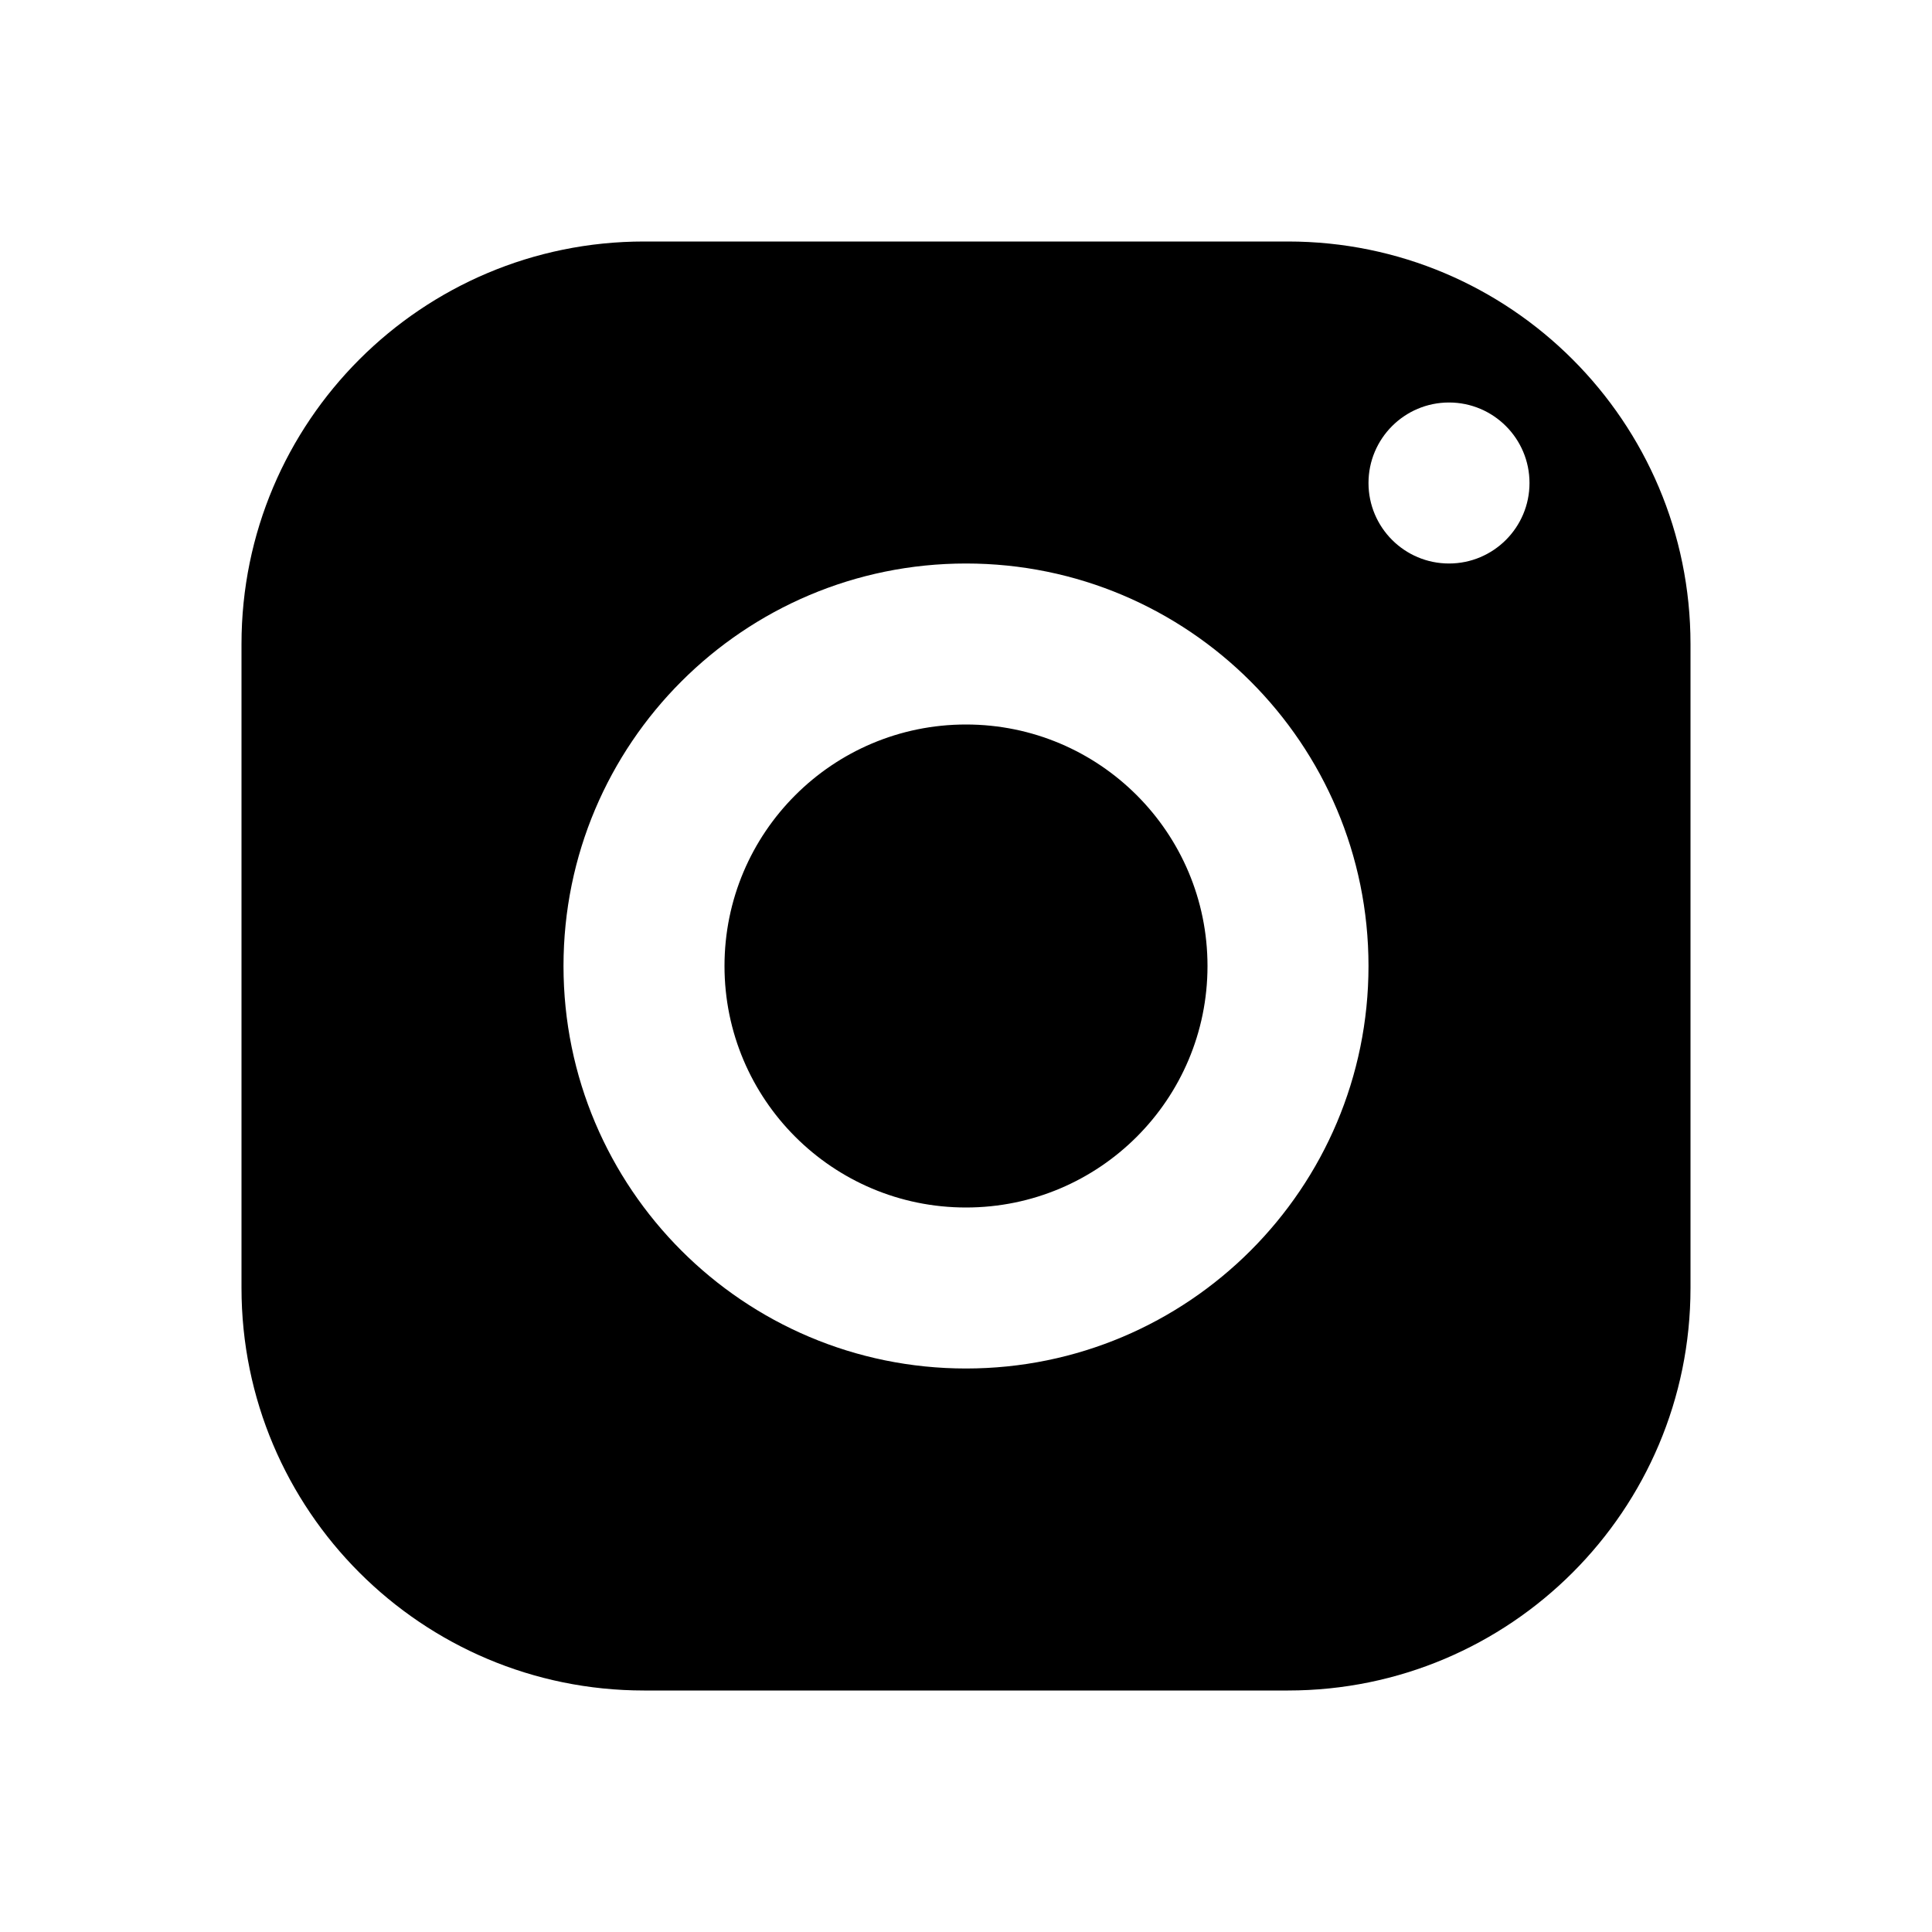
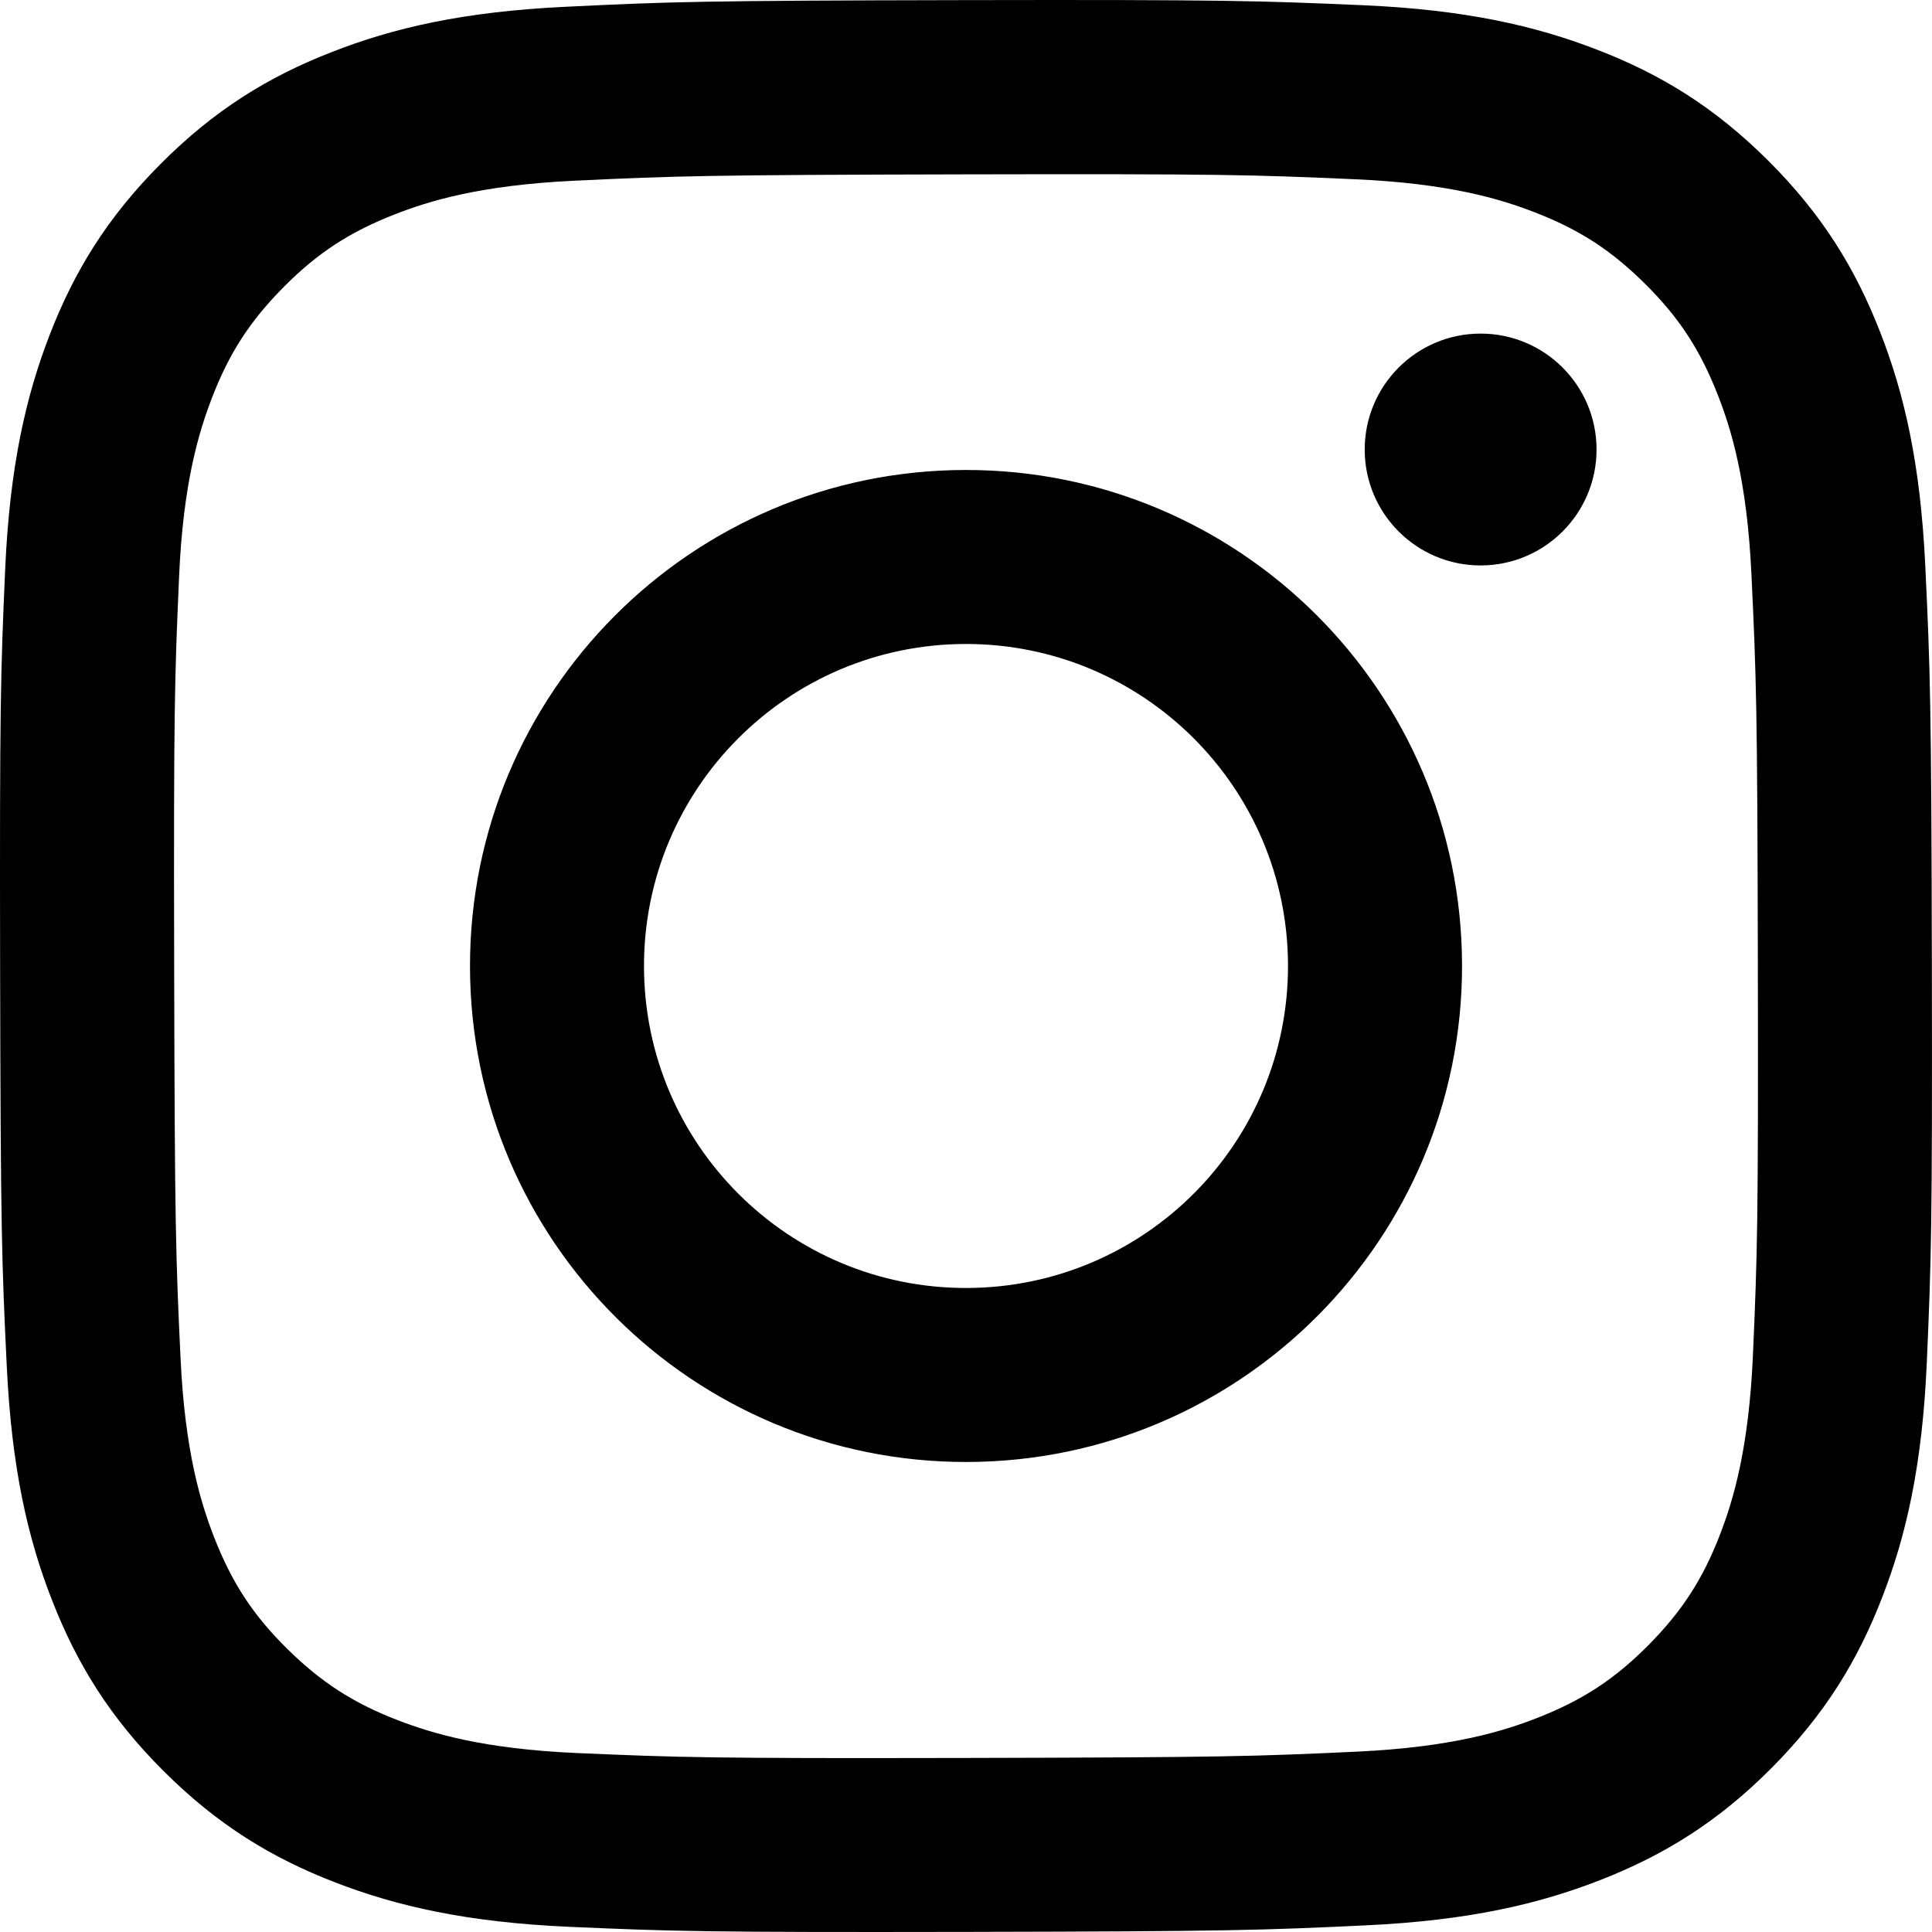
- <svg xmlns="http://www.w3.org/2000/svg" fill="#000000" viewBox="0 0 24 24" width="48px" height="48px">
-   <path d="M 8 3 C 5.239 3 3 5.239 3 8 L 3 16 C 3 18.761 5.239 21 8 21 L 16 21 C 18.761 21 21 18.761 21 16 L 21 8 C 21 5.239 18.761 3 16 3 L 8 3 z M 18 5 C 18.552 5 19 5.448 19 6 C 19 6.552 18.552 7 18 7 C 17.448 7 17 6.552 17 6 C 17 5.448 17.448 5 18 5 z M 12 7 C 14.761 7 17 9.239 17 12 C 17 14.761 14.761 17 12 17 C 9.239 17 7 14.761 7 12 C 7 9.239 9.239 7 12 7 z M 12 9 A 3 3 0 0 0 9 12 A 3 3 0 0 0 12 15 A 3 3 0 0 0 15 12 A 3 3 0 0 0 12 9 z" />
+ <svg xmlns="http://www.w3.org/2000/svg" id="Layer_1" data-name="Layer 1" viewBox="0 0 1000 1000">
+   <path d="M295.42,6c-53.2,2.51-89.53,11-121.29,23.48-32.87,12.81-60.73,30-88.45,57.82S40.89,143,28.17,175.92c-12.31,31.83-20.65,68.19-23,121.42S2.3,367.68,2.56,503.46,3.42,656.26,6,709.6c2.54,53.19,11,89.51,23.48,121.28,12.83,32.87,30,60.72,57.83,88.45S143,964.09,176,976.83c31.8,12.29,68.17,20.67,121.39,23s70.35,2.87,206.09,2.61,152.83-.86,206.16-3.39S799.1,988,830.88,975.58c32.87-12.86,60.74-30,88.45-57.84S964.1,862,976.81,829.06c12.32-31.8,20.69-68.17,23-121.35,2.33-53.37,2.88-70.41,2.62-206.17s-.87-152.78-3.4-206.1-11-89.53-23.47-121.32c-12.85-32.87-30-60.7-57.82-88.45S862,40.87,829.07,28.19c-31.82-12.31-68.17-20.7-121.39-23S637.33,2.3,501.54,2.56,348.75,3.4,295.42,6m5.84,903.88c-48.75-2.12-75.22-10.22-92.86-17-23.36-9-40-19.88-57.58-37.29s-28.38-34.11-37.5-57.42c-6.85-17.64-15.1-44.08-17.38-92.83-2.48-52.69-3-68.51-3.29-202s.22-149.29,2.53-202c2.08-48.71,10.23-75.21,17-92.84,9-23.39,19.84-40,37.29-57.57s34.1-28.39,57.43-37.51c17.62-6.88,44.06-15.06,92.79-17.38,52.73-2.5,68.53-3,202-3.29s149.31.21,202.06,2.53c48.71,2.12,75.22,10.19,92.83,17,23.37,9,40,19.81,57.57,37.29s28.4,34.07,37.52,57.45c6.89,17.57,15.07,44,17.37,92.76,2.51,52.73,3.08,68.54,3.32,202s-.23,149.31-2.54,202c-2.13,48.75-10.21,75.23-17,92.89-9,23.35-19.85,40-37.31,57.56s-34.09,28.38-57.43,37.5c-17.6,6.87-44.07,15.07-92.76,17.39-52.73,2.48-68.53,3-202.05,3.29s-149.27-.25-202-2.53m407.6-674.61a60,60,0,1,0,59.88-60.1,60,60,0,0,0-59.88,60.1M245.77,503c.28,141.8,115.44,256.49,257.21,256.22S759.52,643.8,759.25,502,643.79,245.48,502,245.76,245.5,361.22,245.77,503m90.06-.18a166.67,166.67,0,1,1,167,166.34,166.65,166.65,0,0,1-167-166.34" transform="translate(-2.5 -2.5)" />
</svg>
